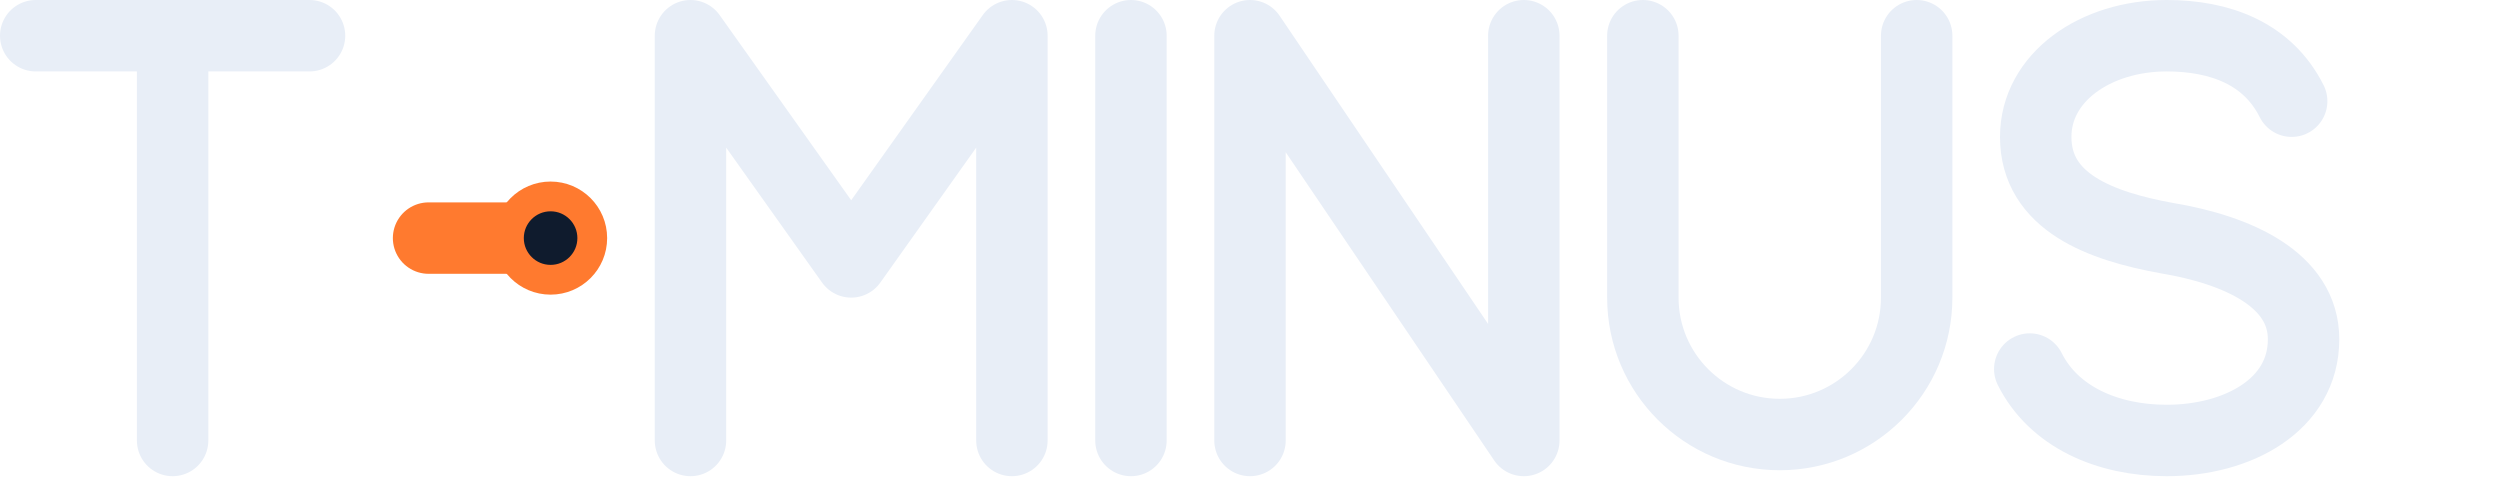
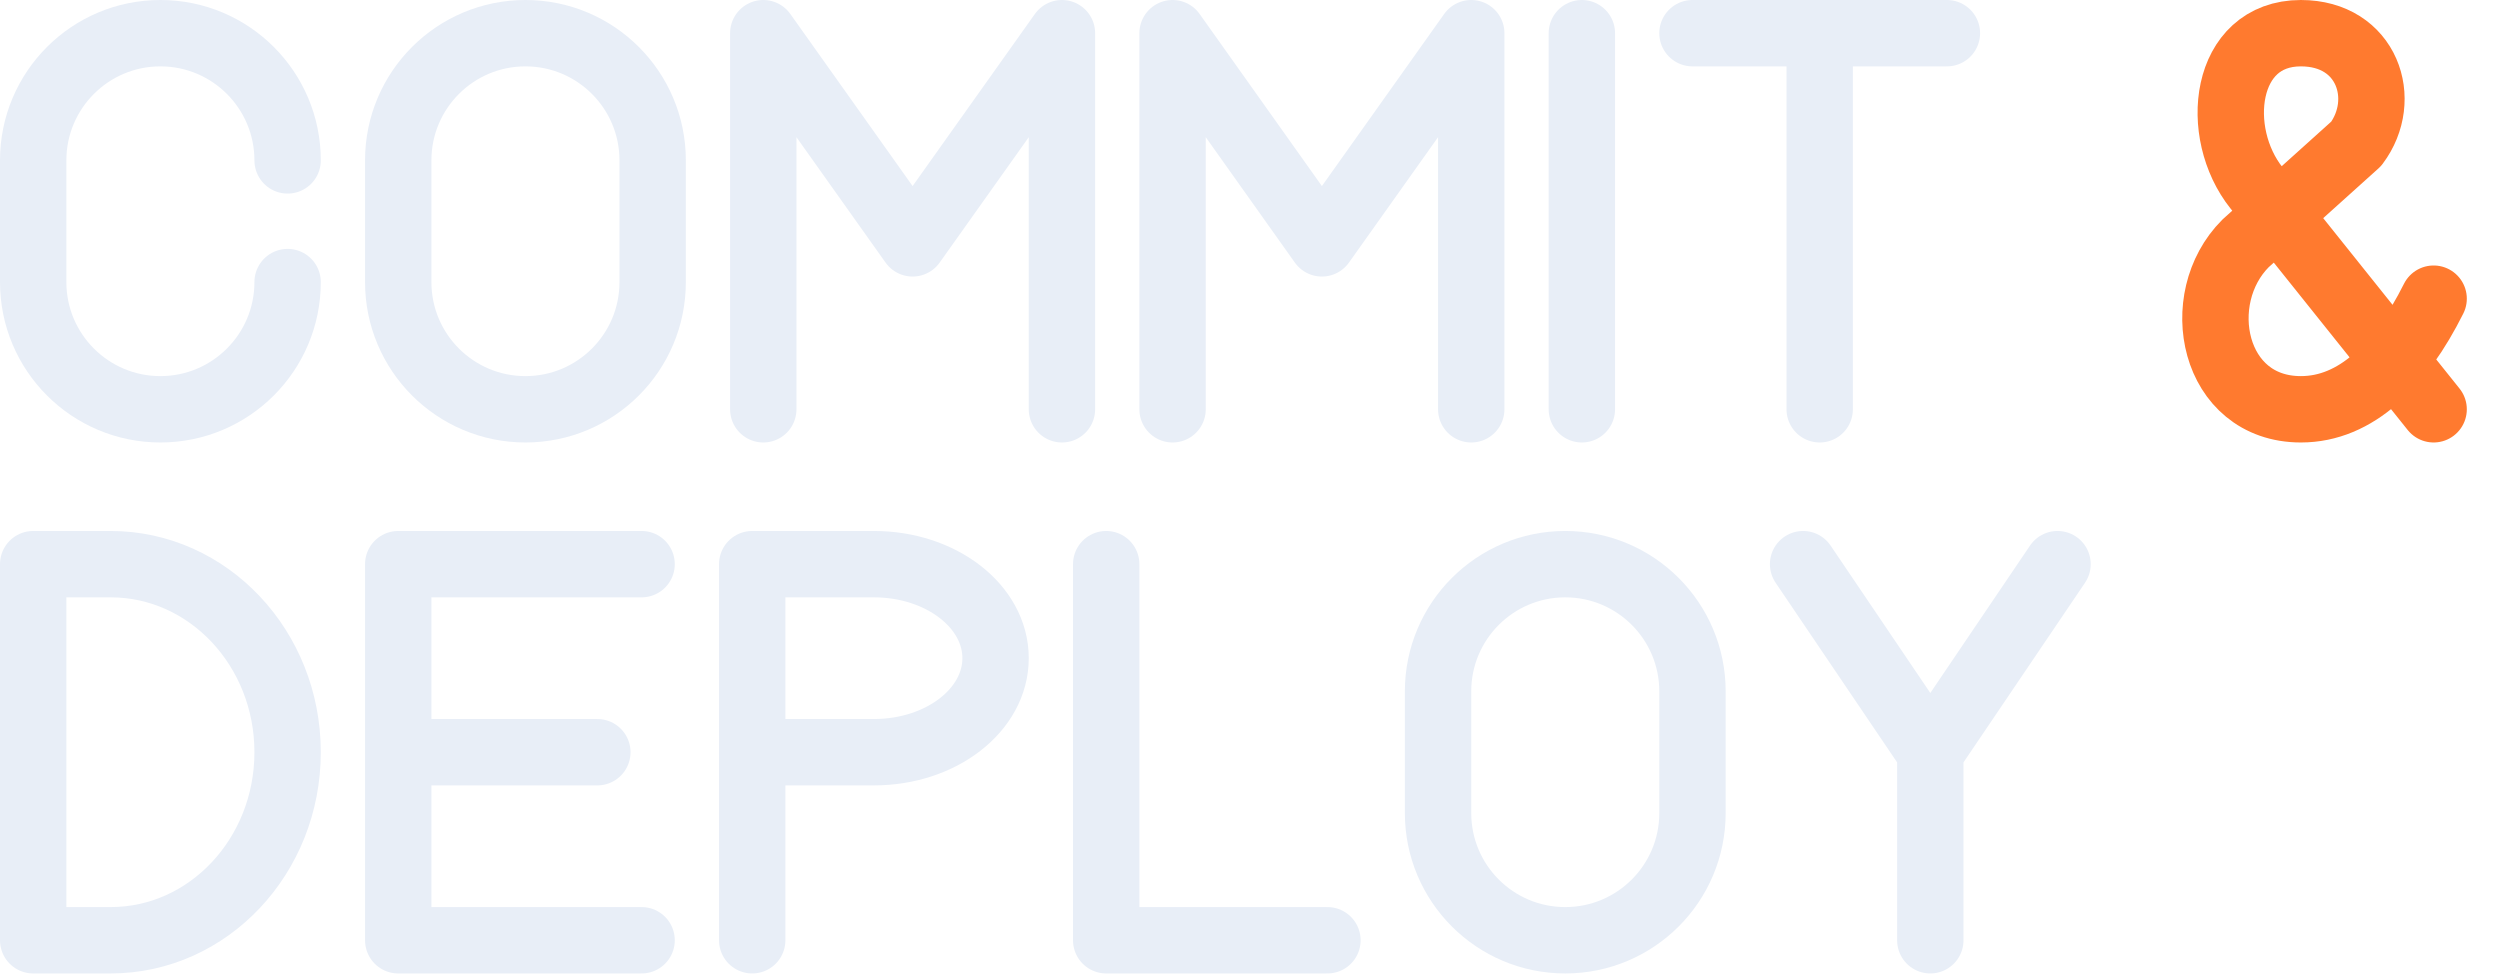
- <svg xmlns="http://www.w3.org/2000/svg" width="420" height="80" viewBox="0 8 420 80">
+ <svg xmlns="http://www.w3.org/2000/svg" width="452" height="176" viewBox="0 8 452 176">
  <g fill="none" stroke="#e8eef7" stroke-width="12" stroke-linecap="round" stroke-linejoin="round">
-     <path d="M6 14 H52 M29 14 V82" />
-     <path d="M116 82 V14 L143 52 L170 14 V82" />
-     <path d="M190 14 V82" />
-     <path d="M210 82 V14 L256 82 V14" />
-     <path d="M276 14 V58 A23 23 0 0 0 322 58 V14" />
-     <path d="M385 25 C381 17 373 14 364 14 C352 14 342 21 342 31 C342 42 353 46 364 48 C376 50 387 55 387 65 C387 76 376 82 364 82 C354 82 345 78 341 70" />
+     <path d="M52 37 A23 23 0 0 0 6 37 V59 A23 23 0 0 0 52 59" />
+     <path d="M72 37 V59 A23 23 0 0 0 118 59 V37 A23 23 0 0 0 72 37 Z" />
+     <path d="M138 82 V14 L165 52 L192 14 V82" />
+     <path d="M212 82 V14 L239 52 L266 14 V82" />
+     <path d="M286 14 V82" />
+     <path d="M306 14 H352 M329 14 V82" />
+     <path d="M6 110 H20 A32 34 0 0 1 20 178 H6 Z" />
+     <path d="M116 110 H72 V178 H116 M72 144 H108" />
+     <path d="M136 178 V110 H158 A22 17 0 0 1 158 144 H136" />
+     <path d="M200 110 V178 H240" />
+     <path d="M260 133 V155 A23 23 0 0 0 306 155 V133 A23 23 0 0 0 260 133 Z" />
+     <path d="M326 110 L349 144 L372 110 M349 144 V178" />
  </g>
-   <path d="M72 48 H92.5" stroke="#ff7a2f" stroke-width="12" stroke-linecap="round" />
-   <circle cx="92.5" cy="48" r="7" fill="#0f1b2d" stroke="#ff7a2f" stroke-width="5" />
+   <path d="M440 82 L408 42 C400 32 402 14 416 14 C428 14 432 26 426 34 L406 52 C396 62 400 82 416 82 C426 82 434 74 440 62" fill="none" stroke="#ff7a2f" stroke-width="12" stroke-linecap="round" stroke-linejoin="round" />
</svg>
